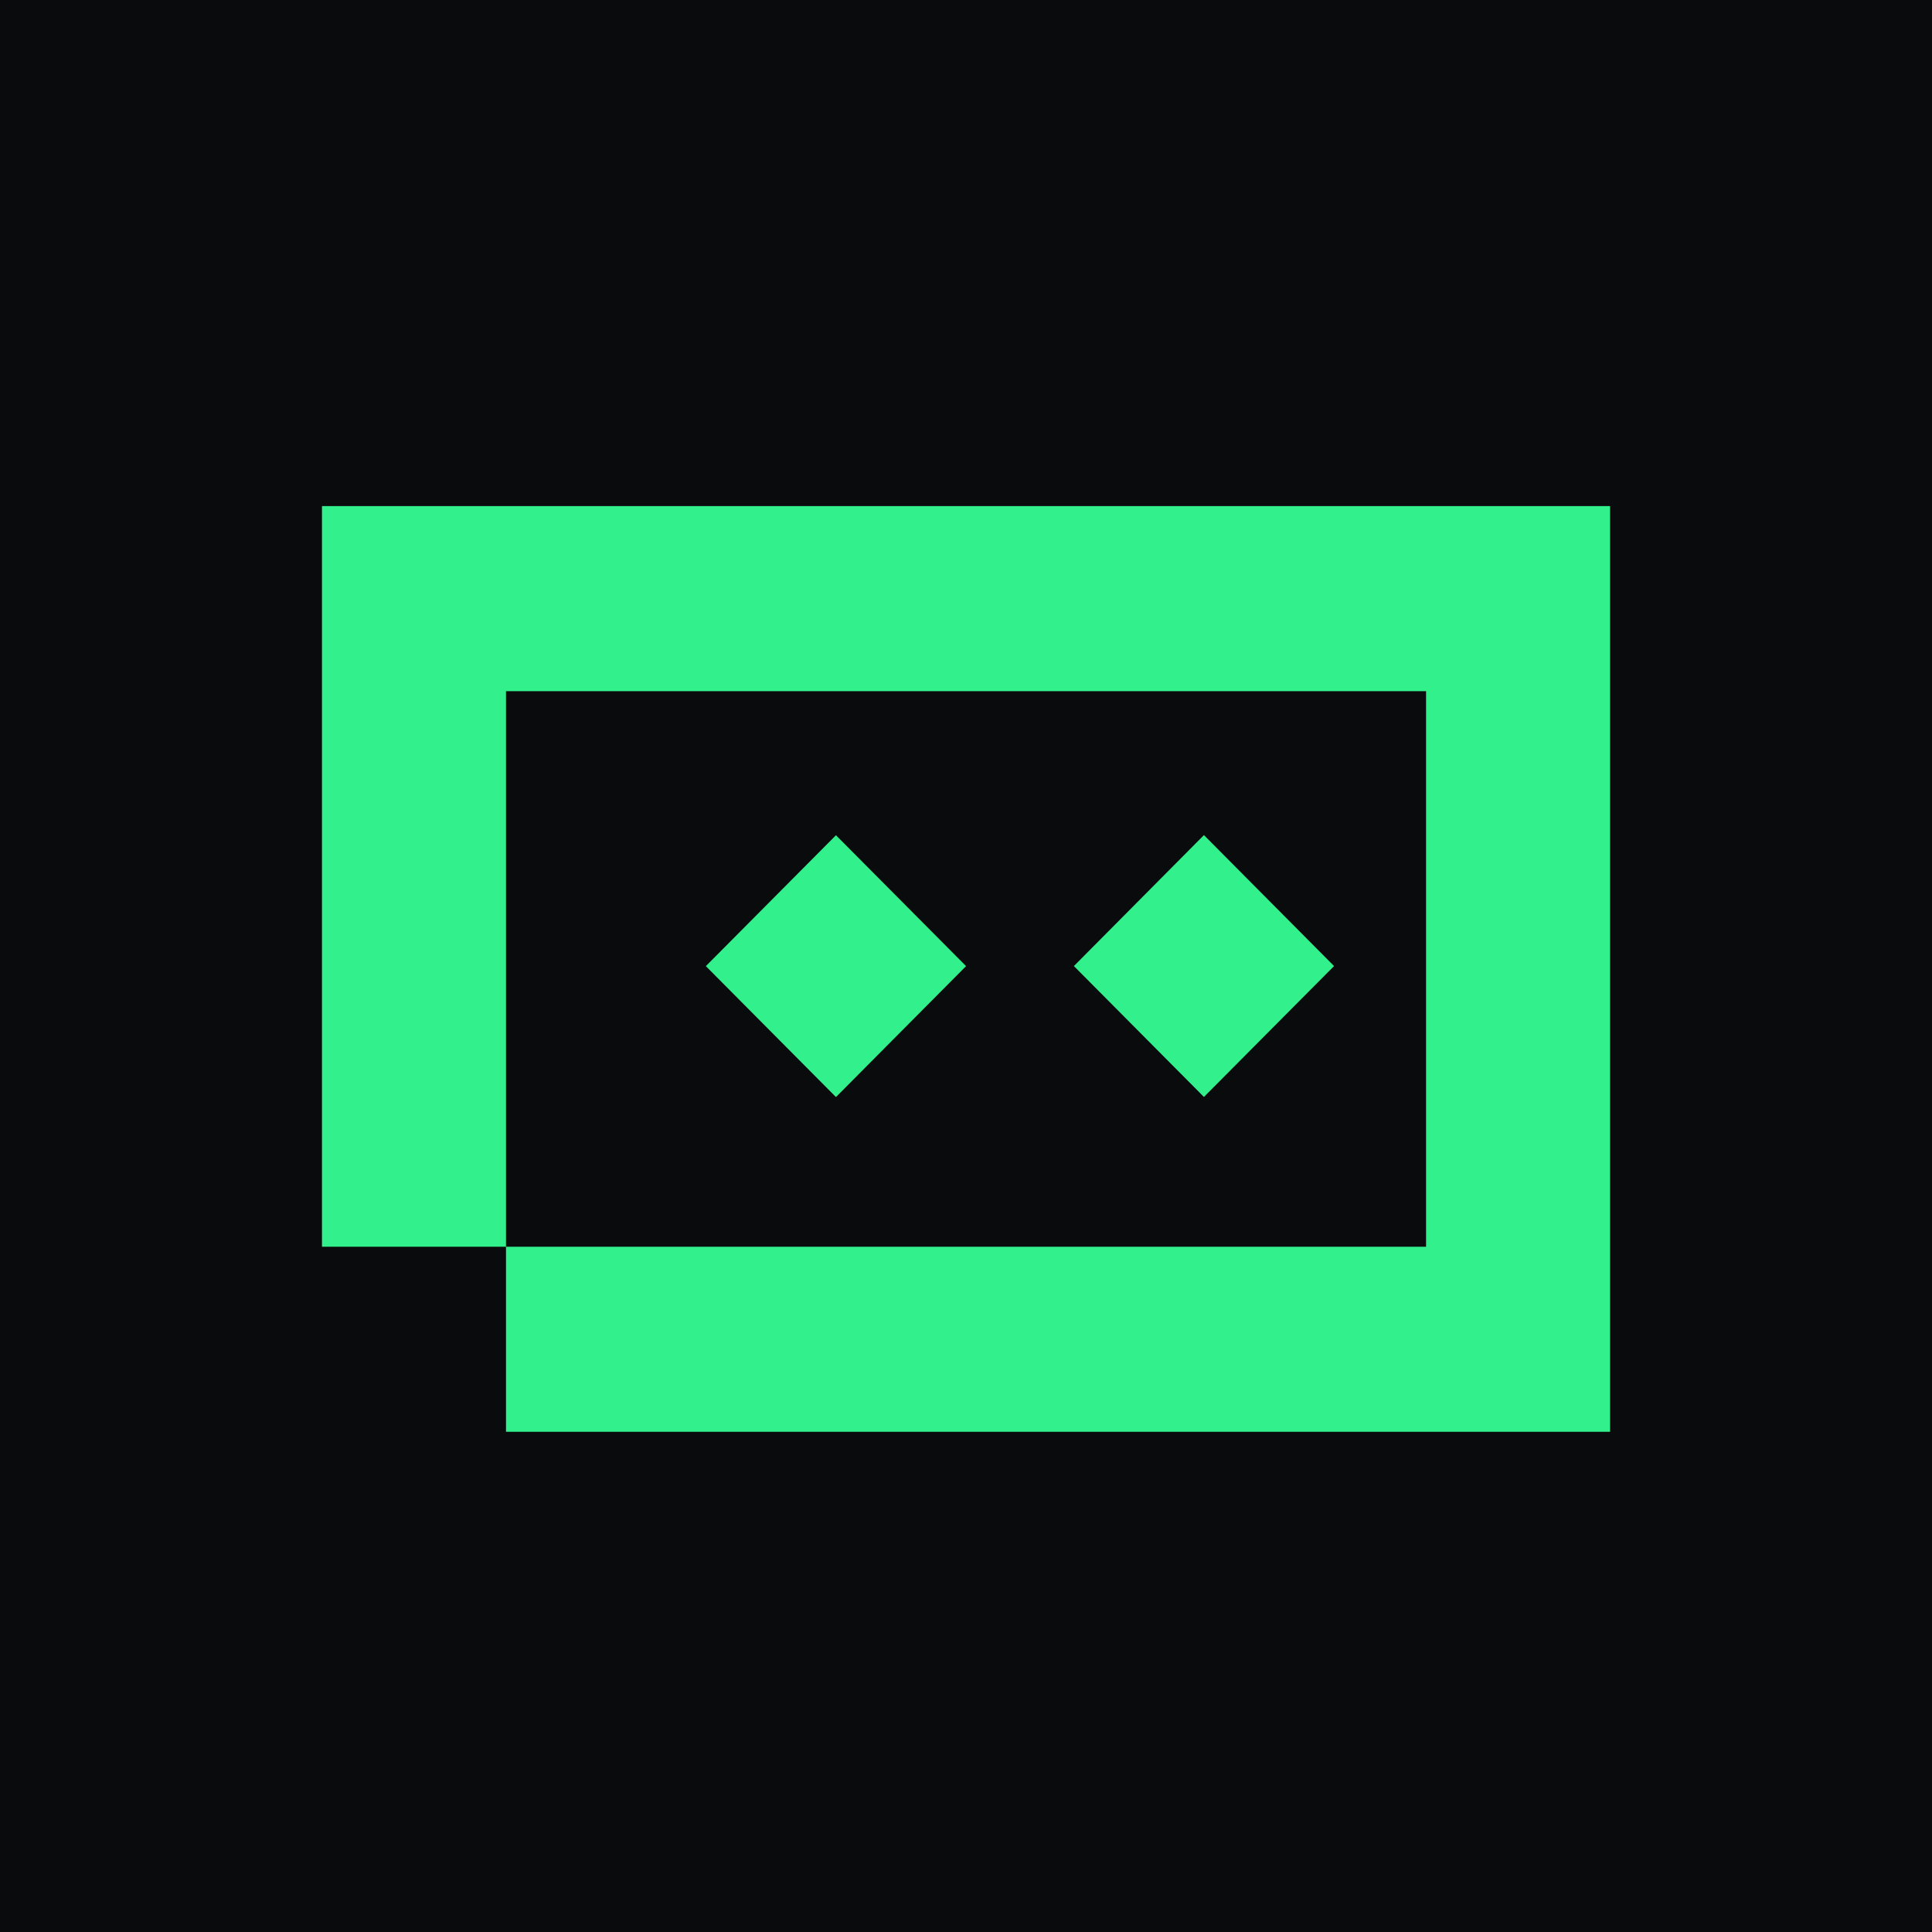
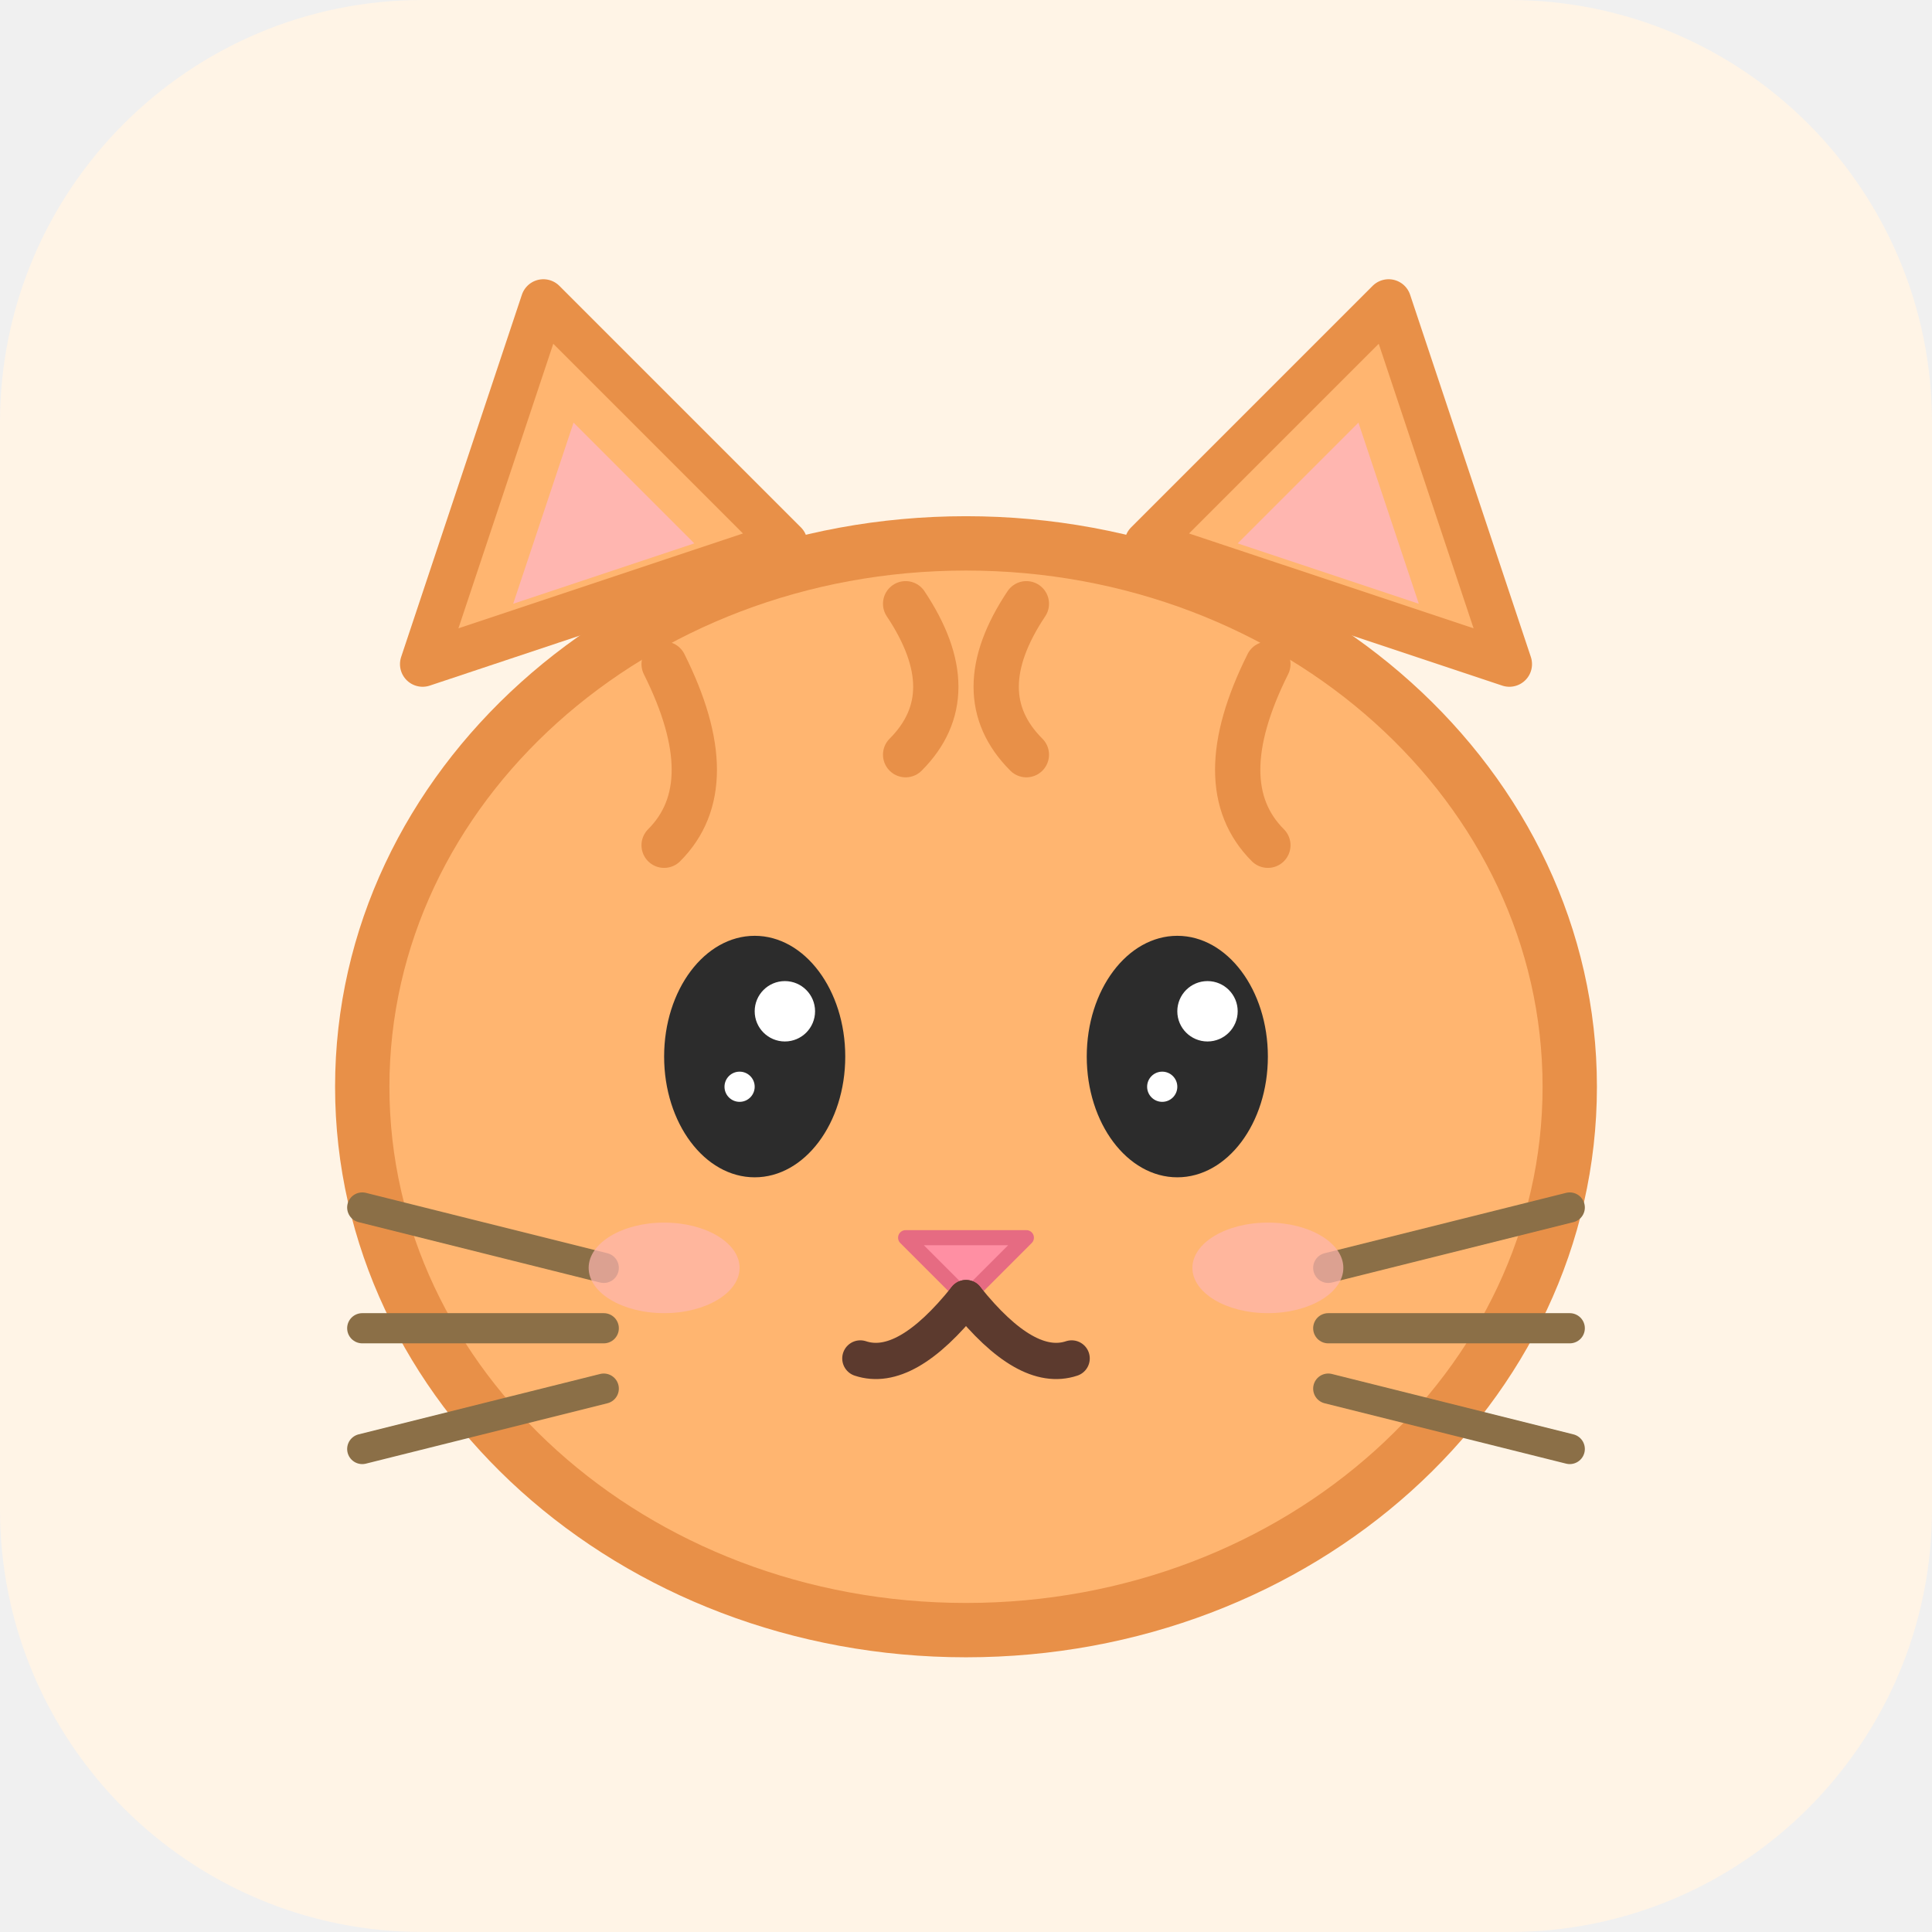
- <svg xmlns="http://www.w3.org/2000/svg" width="32" height="32" viewBox="0 0 32 32" fill="none">
-   <rect width="32" height="32" fill="#0A0B0D" />
-   <path d="M26.668 23.715H8.381V20.65H5.333V8.382H26.668V23.715ZM8.381 20.65H23.62V11.448H8.381V20.65ZM16.001 16.002L13.846 18.171L11.691 16.002L13.846 13.834L16.001 16.002ZM22.096 16.001L19.941 18.169L17.787 16.001L19.941 13.832L22.096 16.001Z" fill="#32F08C" />
+ <svg xmlns="http://www.w3.org/2000/svg" width="64" height="64" viewBox="0 0 64 64" fill="none">
+   <rect width="64" height="64" rx="14" fill="#FFF4E6" />
+   <path d="M14 22 L18 10 L26 18 Z" fill="#FFB570" stroke="#E89048" stroke-width="1.5" stroke-linejoin="round" />
+   <path d="M17 20 L19 14 L23 18 Z" fill="#FFB6B0" />
+   <path d="M50 22 L46 10 L38 18 Z" fill="#FFB570" stroke="#E89048" stroke-width="1.5" stroke-linejoin="round" />
+   <path d="M47 20 L45 14 L41 18 Z" fill="#FFB6B0" />
+   <ellipse cx="32" cy="36" rx="20" ry="18" fill="#FFB570" stroke="#E89048" stroke-width="1.8" />
+   <path d="M22 22 Q24 26 22 28" stroke="#E89048" stroke-width="1.5" stroke-linecap="round" fill="none" />
+   <path d="M42 22 Q40 26 42 28" stroke="#E89048" stroke-width="1.5" stroke-linecap="round" fill="none" />
+   <path d="M30 20 Q32 23 30 25" stroke="#E89048" stroke-width="1.5" stroke-linecap="round" fill="none" />
+   <path d="M34 20 Q32 23 34 25" stroke="#E89048" stroke-width="1.5" stroke-linecap="round" fill="none" />
+   <ellipse cx="25" cy="35" rx="3" ry="4" fill="#2C2C2C" />
+   <circle cx="26" cy="33.5" r="1" fill="#FFFFFF" />
+   <circle cx="24.5" cy="36" r="0.5" fill="#FFFFFF" />
+   <ellipse cx="39" cy="35" rx="3" ry="4" fill="#2C2C2C" />
+   <circle cx="40" cy="33.5" r="1" fill="#FFFFFF" />
+   <circle cx="38.5" cy="36" r="0.5" fill="#FFFFFF" />
+   <path d="M30 41 L34 41 L32 43 Z" fill="#FF8FA3" stroke="#E66B82" stroke-width="0.5" stroke-linejoin="round" />
+   <path d="M32 43 Q30 45.5 28.5 45" stroke="#5C3A2E" stroke-width="1.2" stroke-linecap="round" fill="none" />
+   <path d="M32 43 Q34 45.5 35.5 45" stroke="#5C3A2E" stroke-width="1.2" stroke-linecap="round" fill="none" />
+   <line x1="20" y1="42" x2="12" y2="40" stroke="#8B6F47" stroke-width="1" stroke-linecap="round" />
+   <line x1="20" y1="44" x2="12" y2="44" stroke="#8B6F47" stroke-width="1" stroke-linecap="round" />
+   <line x1="20" y1="46" x2="12" y2="48" stroke="#8B6F47" stroke-width="1" stroke-linecap="round" />
+   <line x1="44" y1="42" x2="52" y2="40" stroke="#8B6F47" stroke-width="1" stroke-linecap="round" />
+   <line x1="44" y1="44" x2="52" y2="44" stroke="#8B6F47" stroke-width="1" stroke-linecap="round" />
+   <line x1="44" y1="46" x2="52" y2="48" stroke="#8B6F47" stroke-width="1" stroke-linecap="round" />
+   <ellipse cx="22" cy="42" rx="2.5" ry="1.5" fill="#FFB6B0" opacity="0.7" />
+   <ellipse cx="42" cy="42" rx="2.5" ry="1.5" fill="#FFB6B0" opacity="0.7" />
</svg>
